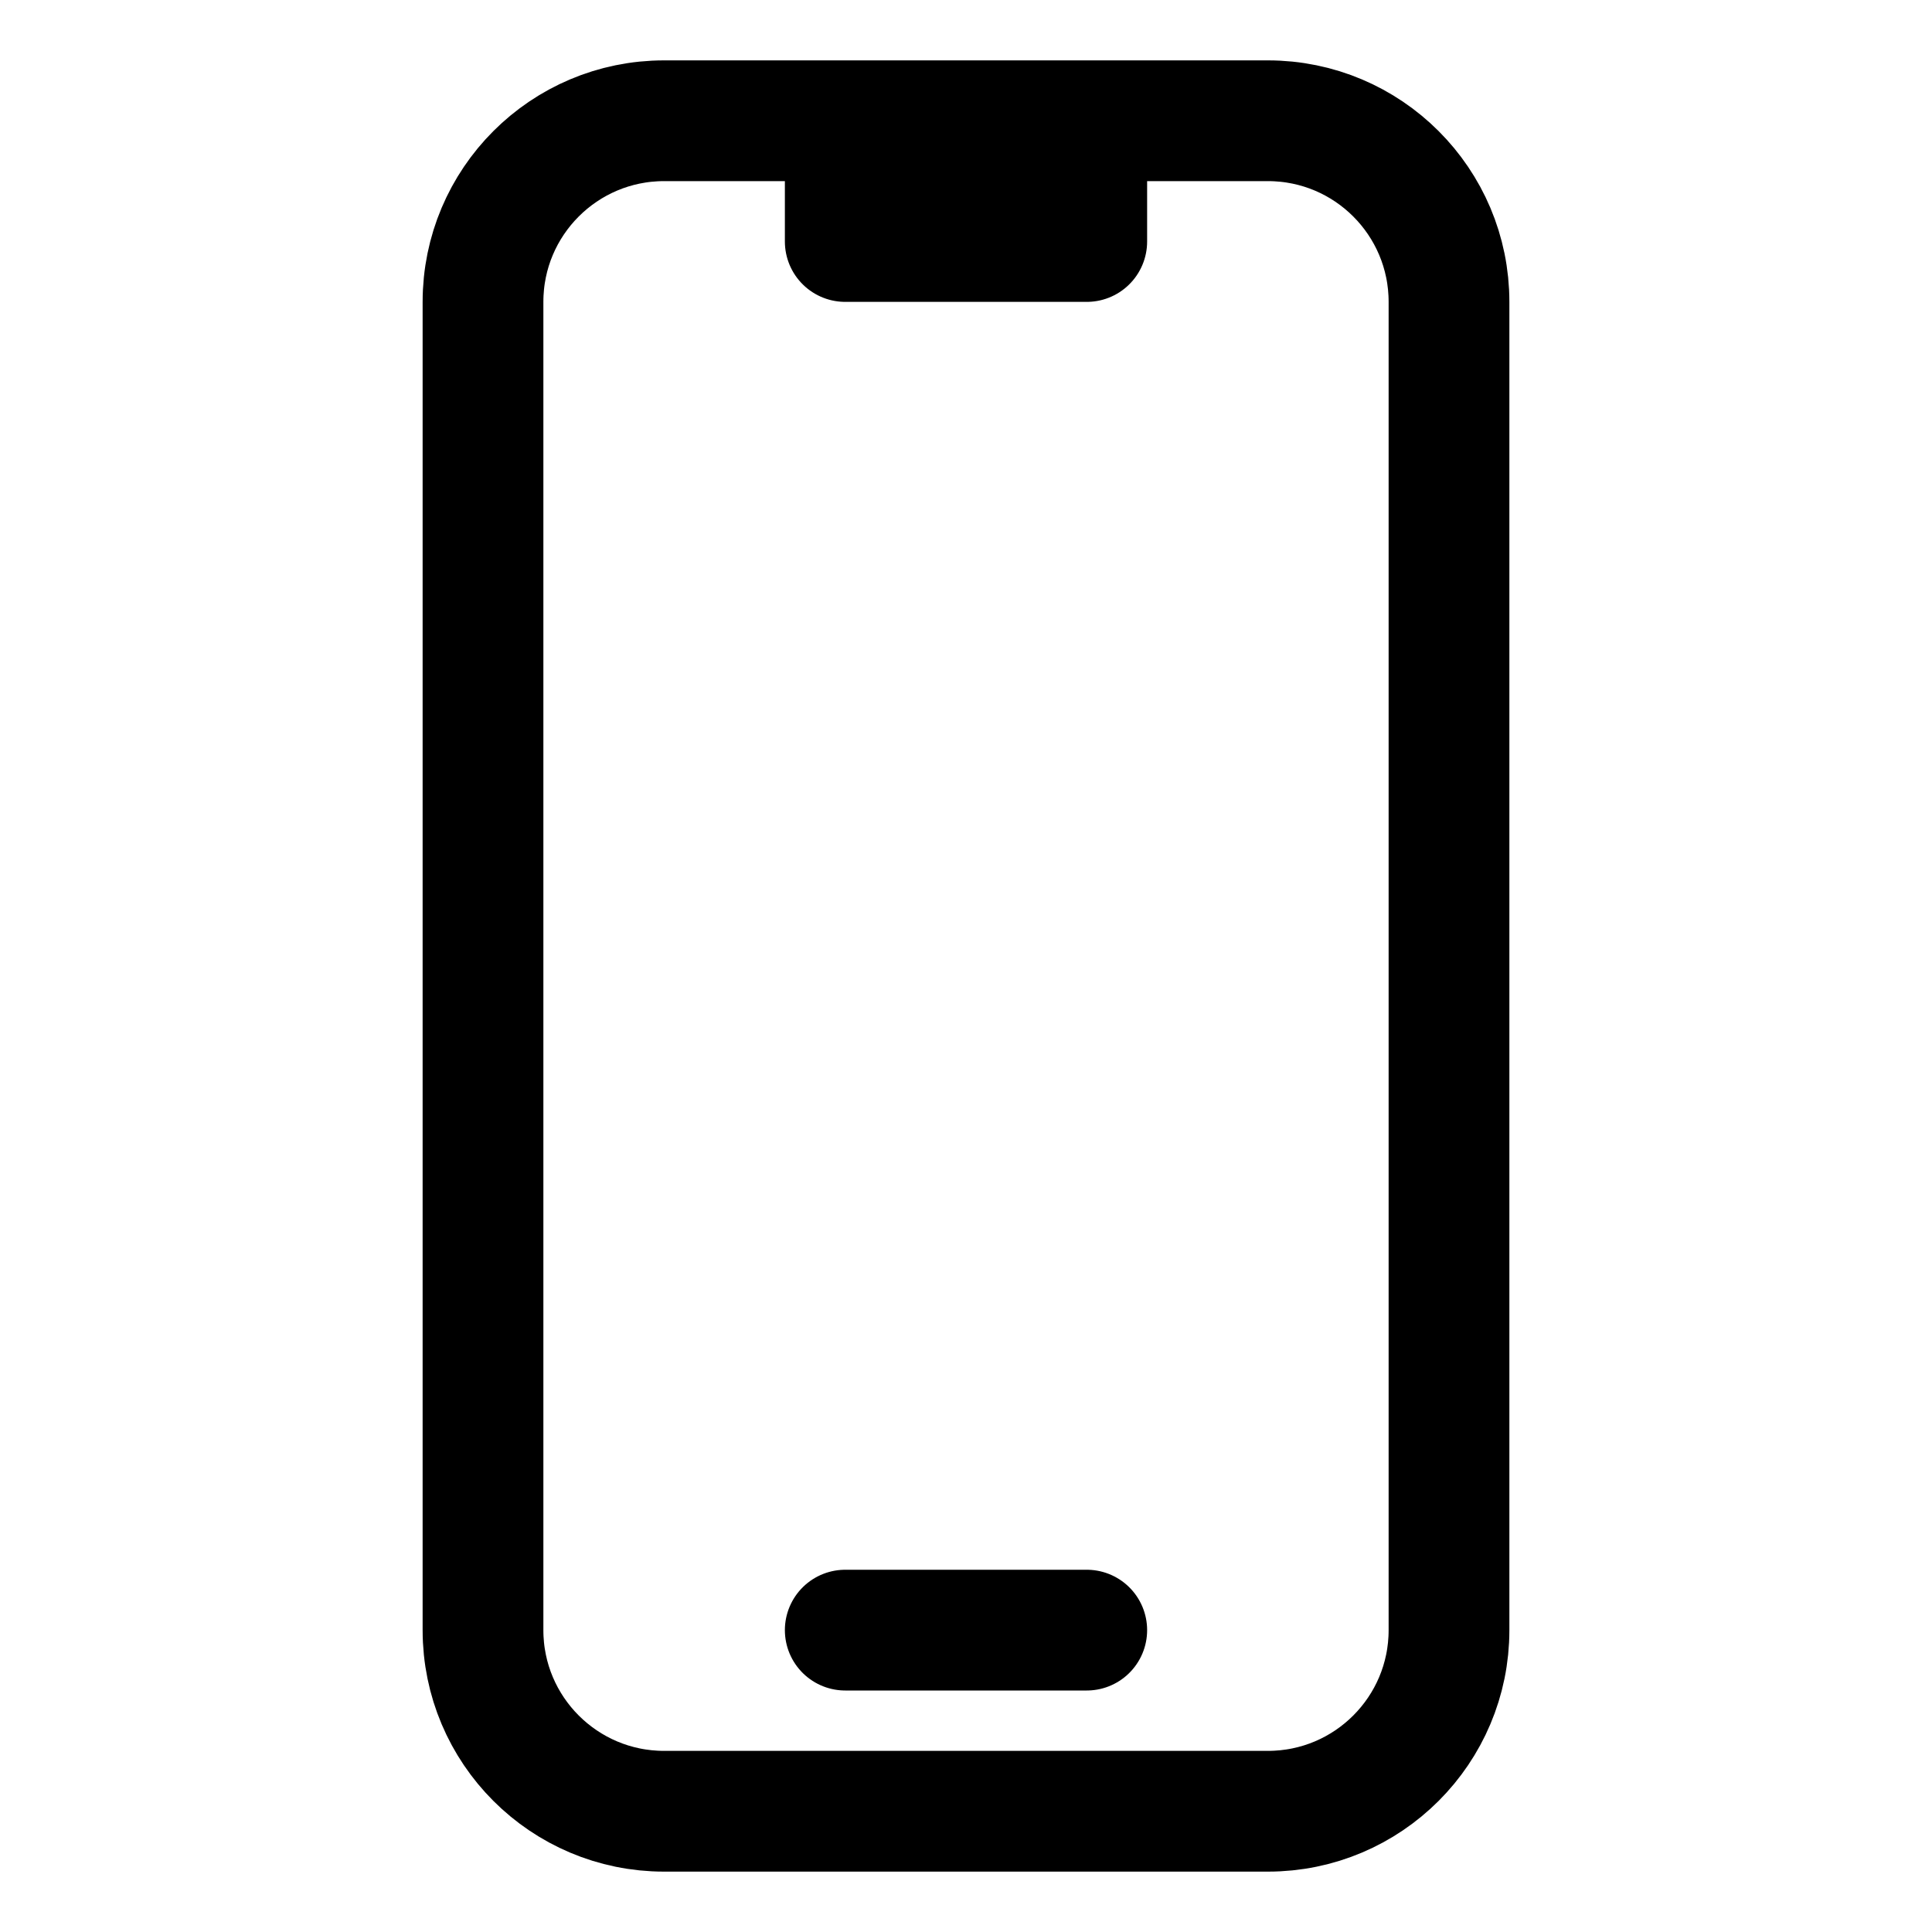
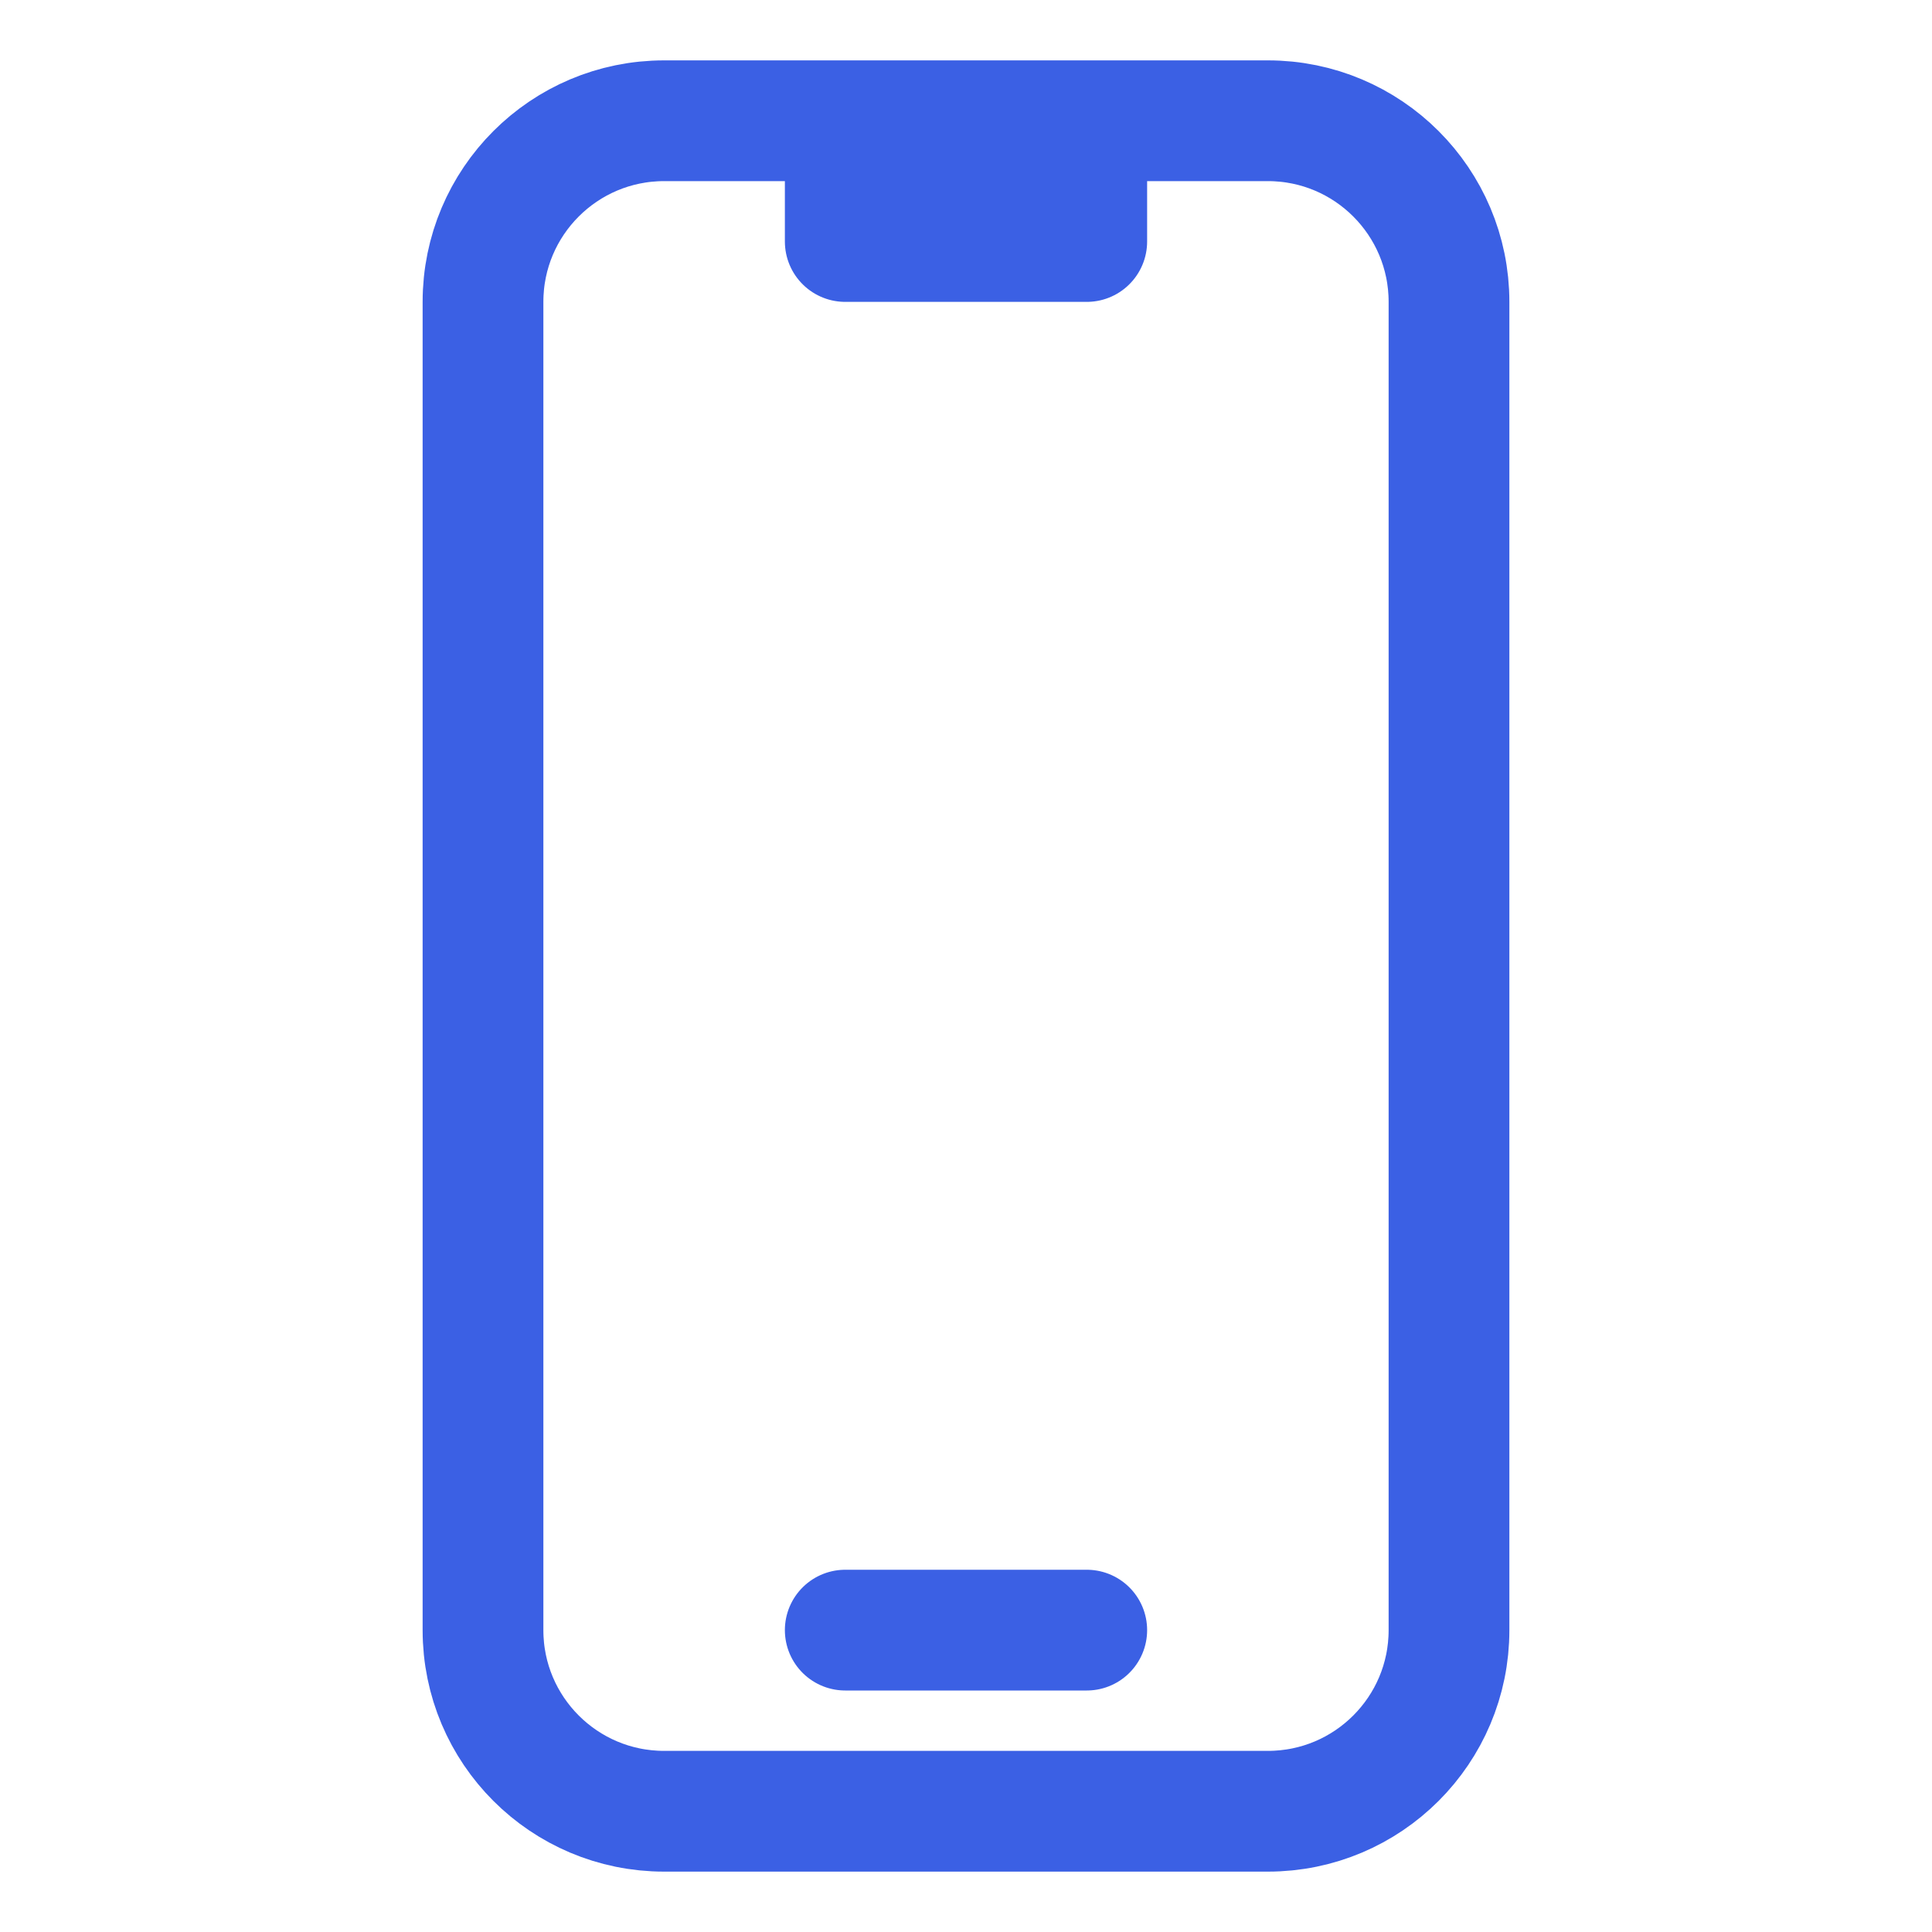
- <svg xmlns="http://www.w3.org/2000/svg" fill="none" viewBox="0 0 24 24" stroke-width="1.5" stroke="currentColor" class="size-6">
+ <svg xmlns="http://www.w3.org/2000/svg" fill="none" viewBox="0 0 24 24" stroke-width="1.5" stroke="#3b60e4" class="size-6">
  <path stroke-linecap="round" stroke-linejoin="round" d="M10.5 1.5H8.25A2.25 2.25 0 0 0 6 3.75v16.5a2.25 2.25 0 0 0 2.25 2.25h7.5A2.25 2.25 0 0 0 18 20.25V3.75a2.25 2.25 0 0 0-2.25-2.25H13.5m-3 0V3h3V1.5m-3 0h3m-3 18.75h3" />
</svg>
